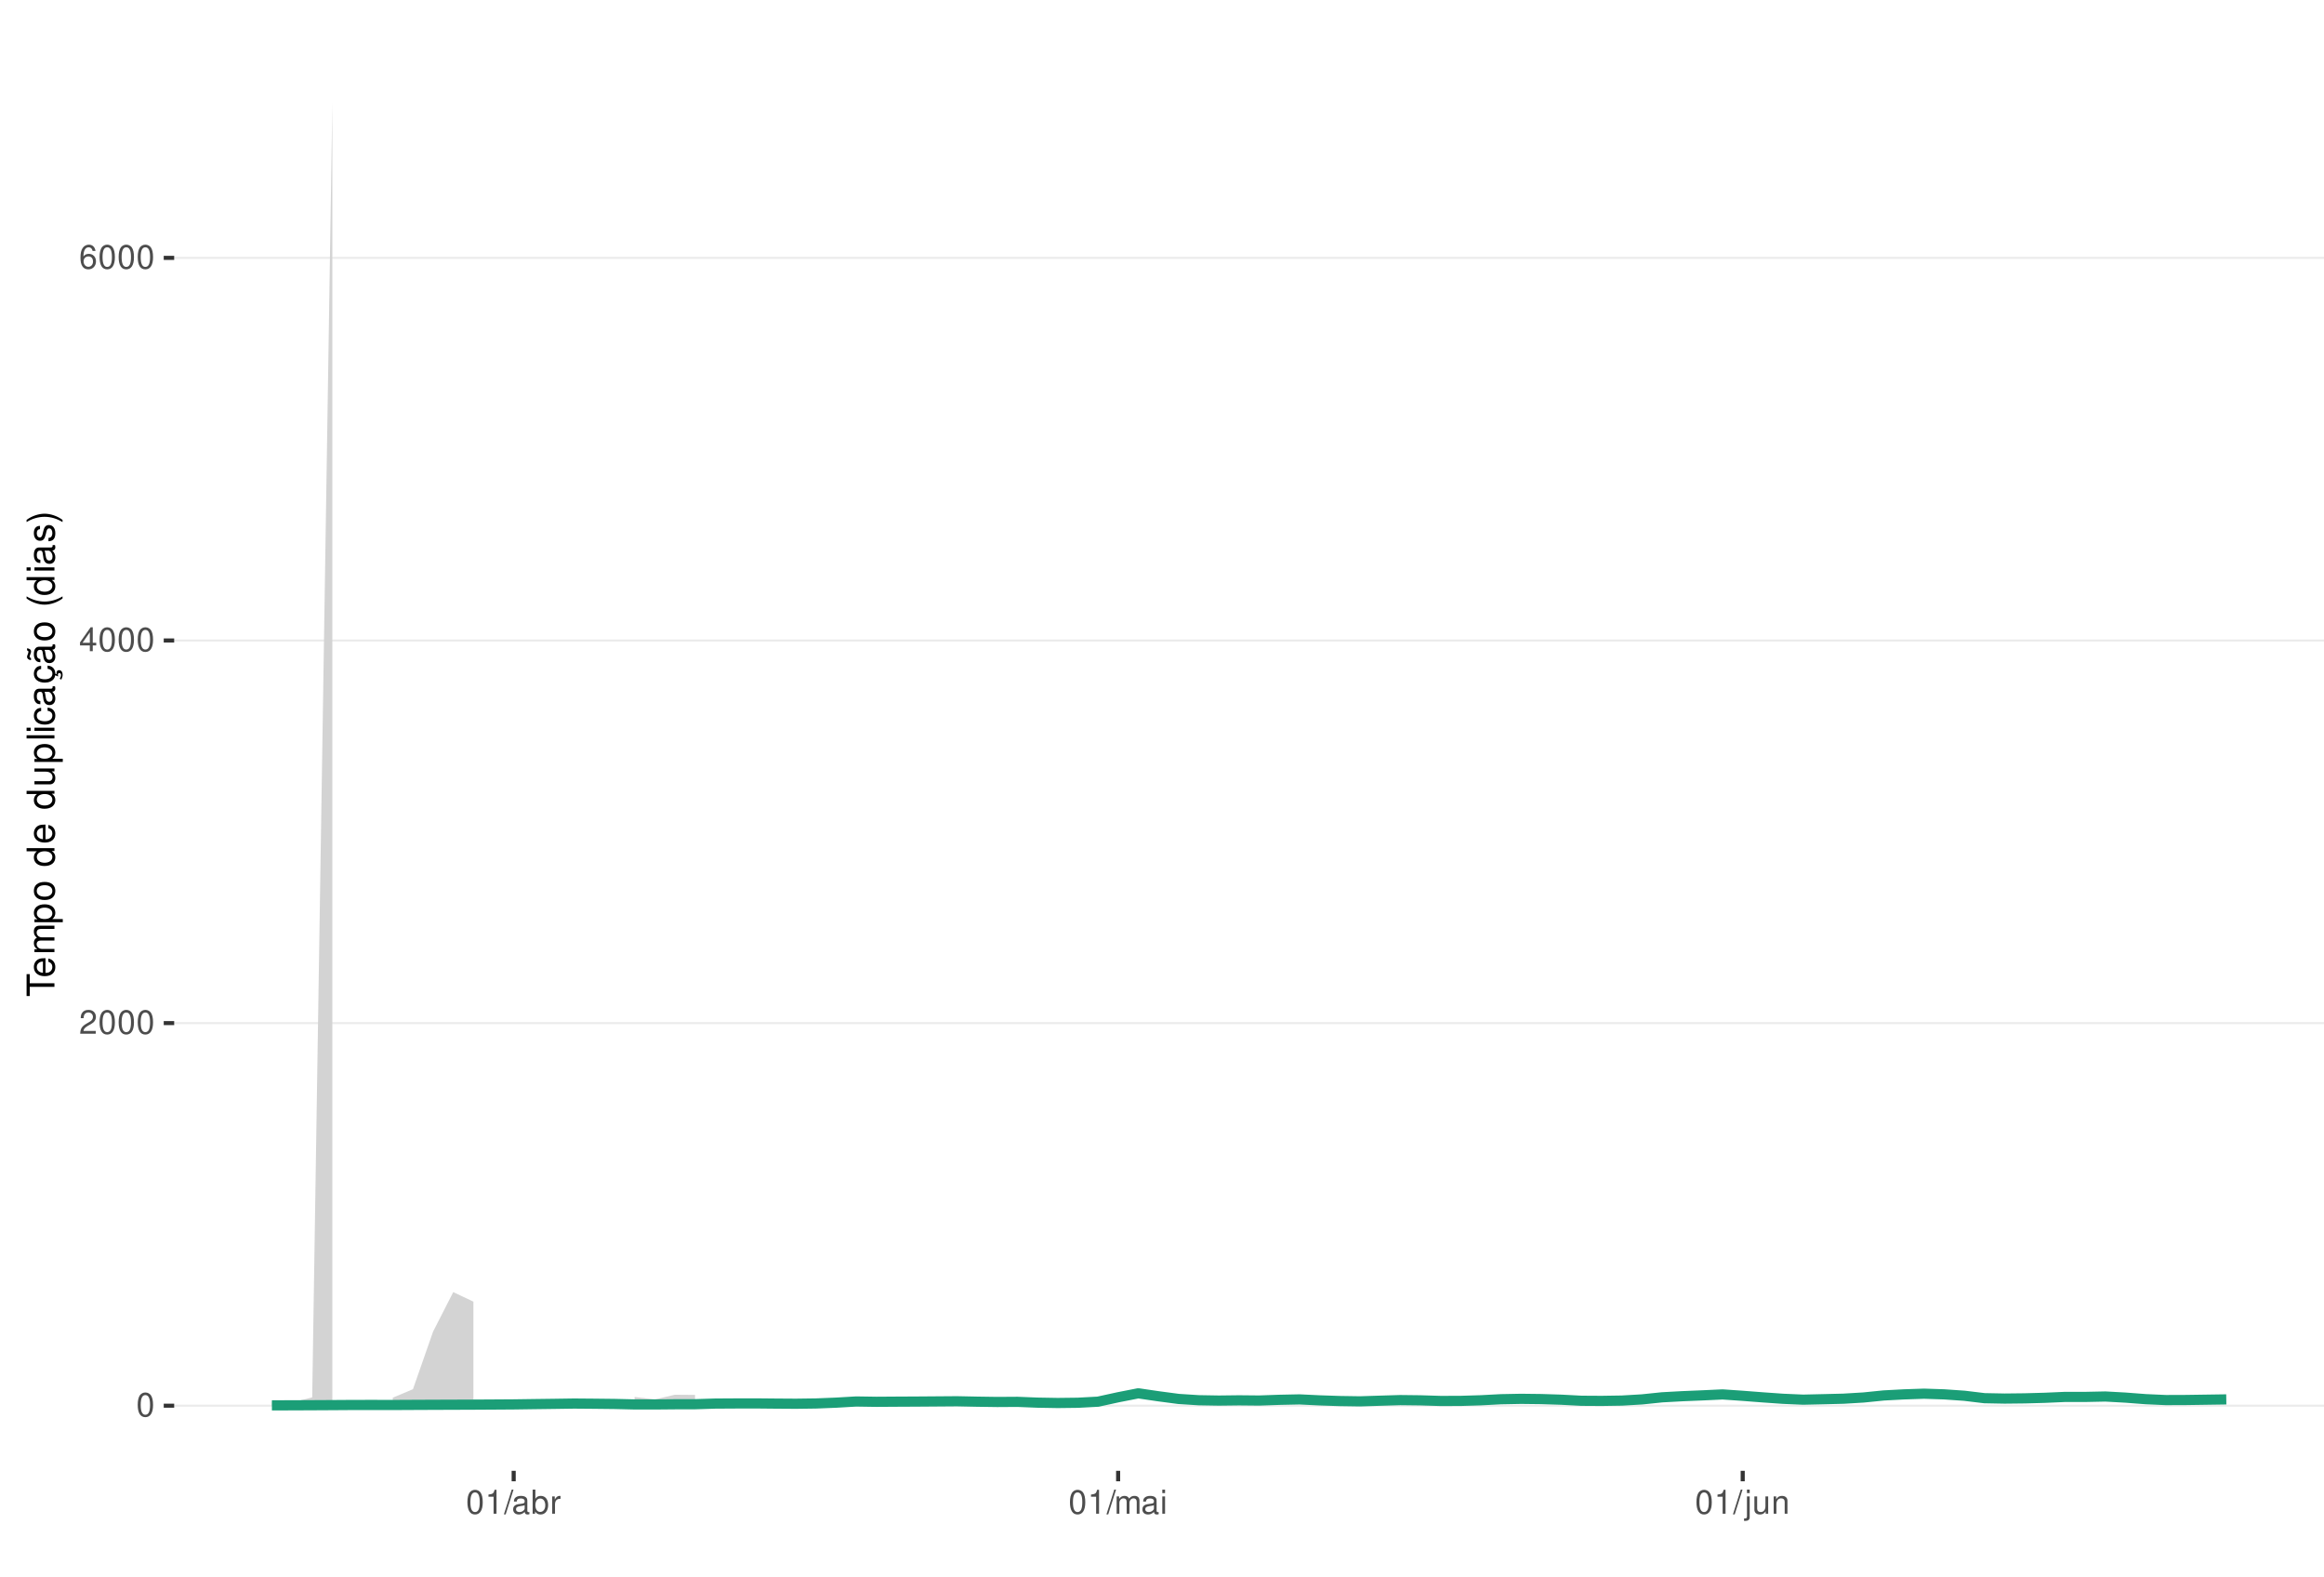
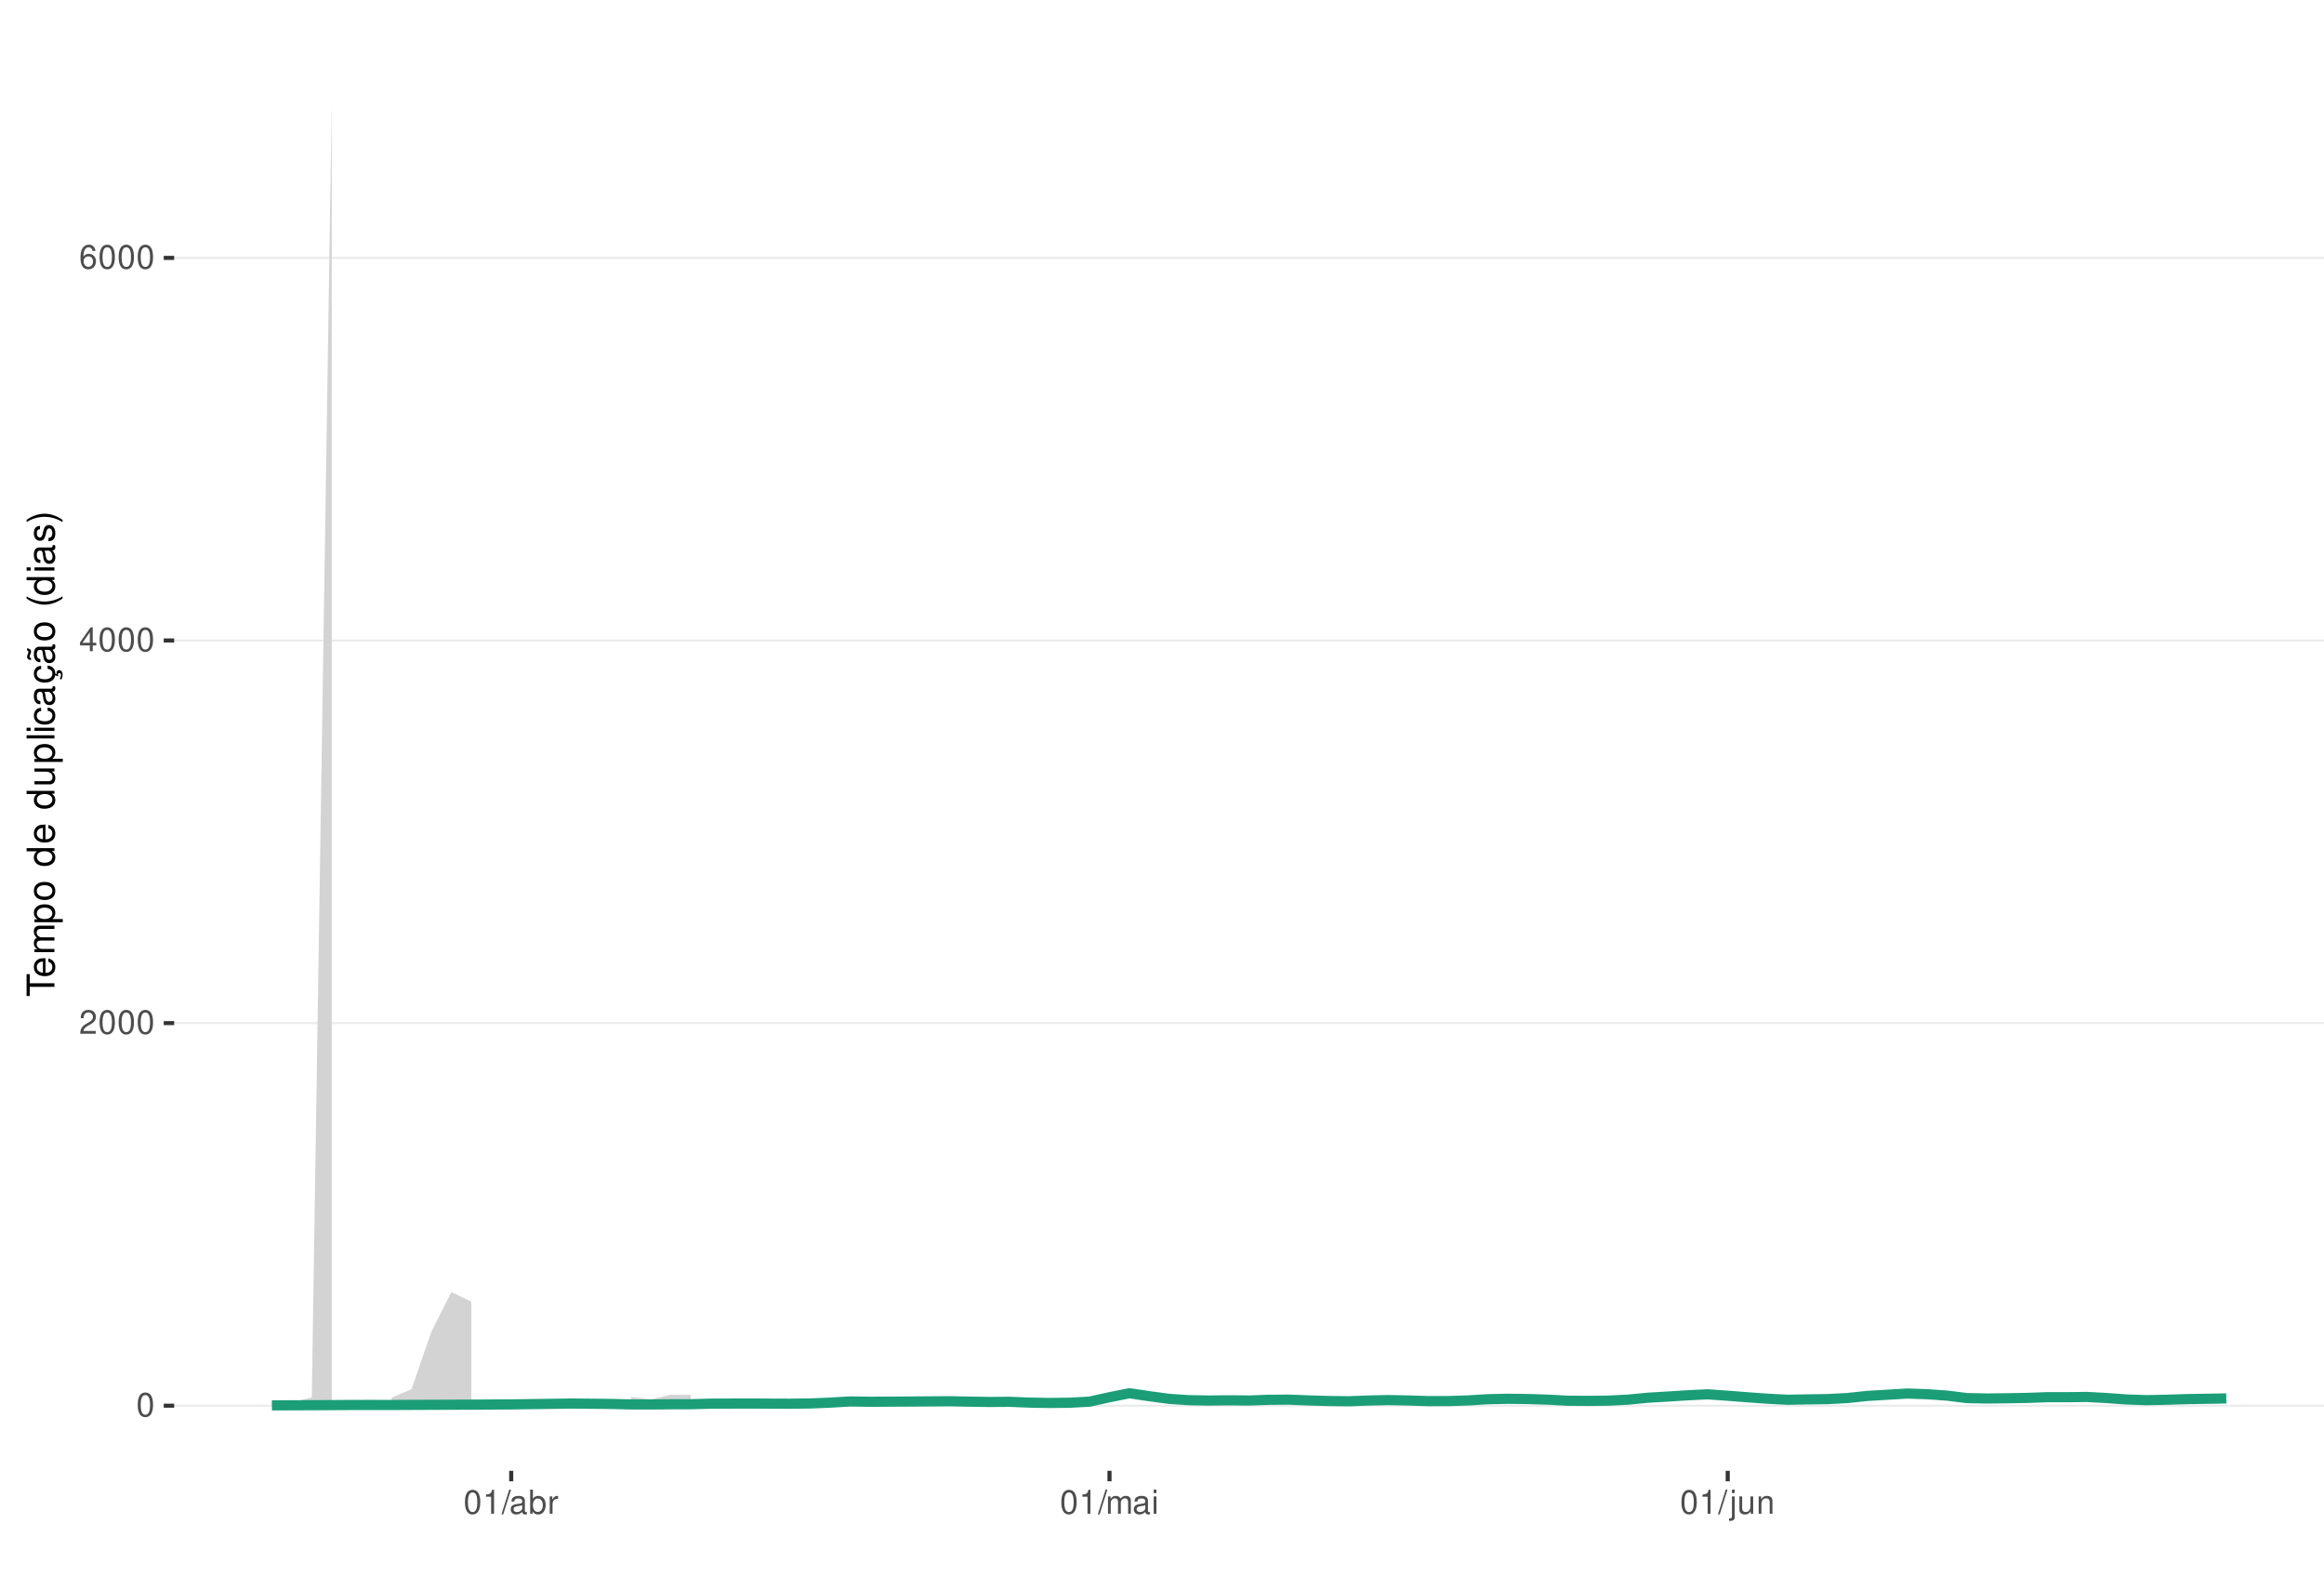
<svg xmlns="http://www.w3.org/2000/svg" xmlns:xlink="http://www.w3.org/1999/xlink" width="609pt" height="413pt" viewBox="0 0 609 413" version="1.1">
  <defs>
    <g>
      <symbol overflow="visible" id="glyph0-0">
        <path style="stroke:none;" d="" />
      </symbol>
      <symbol overflow="visible" id="glyph0-1">
        <path style="stroke:none;" d="M 2.375 -6.266 C 1.812 -6.266 1.297 -6 0.969 -5.578 C 0.578 -5.016 0.375 -4.188 0.375 -3.031 C 0.375 -0.922 1.062 0.203 2.375 0.203 C 3.672 0.203 4.391 -0.922 4.391 -2.984 C 4.391 -4.188 4.203 -5 3.797 -5.578 C 3.469 -6 2.953 -6.266 2.375 -6.266 Z M 2.375 -5.578 C 3.203 -5.578 3.609 -4.75 3.609 -3.047 C 3.609 -1.266 3.219 -0.438 2.359 -0.438 C 1.562 -0.438 1.156 -1.297 1.156 -3.016 C 1.156 -4.75 1.562 -5.578 2.375 -5.578 Z M 2.375 -5.578 " />
      </symbol>
      <symbol overflow="visible" id="glyph0-2">
        <path style="stroke:none;" d="M 4.375 -0.75 L 1.156 -0.75 C 1.234 -1.266 1.5 -1.594 2.266 -2.062 L 3.125 -2.547 C 3.984 -3.016 4.422 -3.656 4.422 -4.438 C 4.422 -4.953 4.219 -5.438 3.859 -5.781 C 3.484 -6.109 3.031 -6.266 2.453 -6.266 C 1.672 -6.266 1.094 -5.984 0.766 -5.438 C 0.547 -5.109 0.453 -4.719 0.438 -4.094 L 1.188 -4.094 C 1.219 -4.516 1.266 -4.766 1.375 -4.984 C 1.578 -5.359 1.969 -5.594 2.438 -5.594 C 3.125 -5.594 3.641 -5.094 3.641 -4.422 C 3.641 -3.906 3.359 -3.484 2.812 -3.172 L 2.016 -2.703 C 0.734 -1.969 0.359 -1.375 0.297 -0.016 L 4.375 -0.016 Z M 4.375 -0.75 " />
      </symbol>
      <symbol overflow="visible" id="glyph0-3">
        <path style="stroke:none;" d="M 2.828 -1.516 L 2.828 0 L 3.594 0 L 3.594 -1.516 L 4.5 -1.516 L 4.5 -2.203 L 3.594 -2.203 L 3.594 -6.266 L 3.031 -6.266 L 0.25 -2.312 L 0.25 -1.516 Z M 2.828 -2.203 L 0.906 -2.203 L 2.828 -4.953 Z M 2.828 -2.203 " />
      </symbol>
      <symbol overflow="visible" id="glyph0-4">
        <path style="stroke:none;" d="M 4.312 -4.625 C 4.156 -5.656 3.5 -6.266 2.578 -6.266 C 1.891 -6.266 1.297 -5.922 0.922 -5.359 C 0.531 -4.75 0.375 -3.984 0.375 -2.859 C 0.375 -1.797 0.516 -1.141 0.891 -0.578 C 1.219 -0.062 1.75 0.203 2.438 0.203 C 3.594 0.203 4.438 -0.672 4.438 -1.891 C 4.438 -3.047 3.656 -3.859 2.562 -3.859 C 1.953 -3.859 1.484 -3.641 1.156 -3.172 C 1.156 -4.719 1.641 -5.578 2.516 -5.578 C 3.062 -5.578 3.422 -5.234 3.547 -4.625 Z M 2.469 -3.188 C 3.203 -3.188 3.656 -2.672 3.656 -1.828 C 3.656 -1.047 3.141 -0.469 2.438 -0.469 C 1.734 -0.469 1.188 -1.078 1.188 -1.875 C 1.188 -2.656 1.719 -3.188 2.469 -3.188 Z M 2.469 -3.188 " />
      </symbol>
      <symbol overflow="visible" id="glyph0-5">
        <path style="stroke:none;" d="M 2.234 -4.453 L 2.234 0 L 3 0 L 3 -6.266 L 2.5 -6.266 C 2.234 -5.297 2.062 -5.172 0.891 -5.016 L 0.891 -4.453 Z M 2.234 -4.453 " />
      </symbol>
      <symbol overflow="visible" id="glyph0-6">
        <path style="stroke:none;" d="M 1.984 -6.312 L -0.062 0.172 L 0.406 0.172 L 2.453 -6.312 Z M 1.984 -6.312 " />
      </symbol>
      <symbol overflow="visible" id="glyph0-7">
        <path style="stroke:none;" d="M 4.625 -0.422 C 4.547 -0.406 4.516 -0.406 4.469 -0.406 C 4.219 -0.406 4.078 -0.531 4.078 -0.766 L 4.078 -3.422 C 4.078 -4.234 3.5 -4.672 2.375 -4.672 C 1.719 -4.672 1.188 -4.469 0.875 -4.141 C 0.672 -3.906 0.578 -3.641 0.562 -3.188 L 1.297 -3.188 C 1.344 -3.75 1.672 -4 2.359 -4 C 3.016 -4 3.375 -3.75 3.375 -3.328 L 3.375 -3.141 C 3.359 -2.828 3.203 -2.703 2.609 -2.625 C 1.594 -2.5 1.438 -2.469 1.156 -2.359 C 0.625 -2.125 0.359 -1.734 0.359 -1.141 C 0.359 -0.312 0.938 0.203 1.859 0.203 C 2.422 0.203 2.875 0 3.391 -0.469 C 3.438 0 3.672 0.203 4.141 0.203 C 4.297 0.203 4.391 0.188 4.625 0.125 Z M 3.375 -1.422 C 3.375 -1.188 3.297 -1.031 3.078 -0.844 C 2.781 -0.578 2.438 -0.438 2.016 -0.438 C 1.453 -0.438 1.109 -0.703 1.109 -1.156 C 1.109 -1.641 1.422 -1.875 2.203 -1.984 C 2.984 -2.094 3.125 -2.125 3.375 -2.234 Z M 3.375 -1.422 " />
      </symbol>
      <symbol overflow="visible" id="glyph0-8">
        <path style="stroke:none;" d="M 0.469 -6.312 L 0.469 0 L 1.109 0 L 1.109 -0.578 C 1.469 -0.047 1.922 0.203 2.547 0.203 C 3.75 0.203 4.531 -0.781 4.531 -2.281 C 4.531 -3.75 3.797 -4.672 2.594 -4.672 C 1.969 -4.672 1.531 -4.438 1.188 -3.922 L 1.188 -6.312 Z M 2.453 -3.984 C 3.25 -3.984 3.781 -3.297 3.781 -2.203 C 3.781 -1.172 3.234 -0.469 2.453 -0.469 C 1.672 -0.469 1.188 -1.172 1.188 -2.234 C 1.188 -3.297 1.672 -3.984 2.453 -3.984 Z M 2.453 -3.984 " />
      </symbol>
      <symbol overflow="visible" id="glyph0-9">
        <path style="stroke:none;" d="M 0.594 -4.531 L 0.594 0 L 1.328 0 L 1.328 -2.359 C 1.328 -3.438 1.781 -3.938 2.781 -3.906 L 2.781 -4.641 C 2.656 -4.656 2.594 -4.672 2.5 -4.672 C 2.031 -4.672 1.672 -4.391 1.266 -3.719 L 1.266 -4.531 Z M 0.594 -4.531 " />
      </symbol>
      <symbol overflow="visible" id="glyph0-10">
        <path style="stroke:none;" d="M 0.609 -4.531 L 0.609 0 L 1.328 0 L 1.328 -2.844 C 1.328 -3.5 1.812 -4.031 2.391 -4.031 C 2.938 -4.031 3.234 -3.703 3.234 -3.125 L 3.234 0 L 3.969 0 L 3.969 -2.844 C 3.969 -3.5 4.438 -4.031 5.031 -4.031 C 5.562 -4.031 5.875 -3.703 5.875 -3.125 L 5.875 0 L 6.594 0 L 6.594 -3.406 C 6.594 -4.219 6.125 -4.672 5.281 -4.672 C 4.672 -4.672 4.312 -4.484 3.891 -3.969 C 3.625 -4.453 3.25 -4.672 2.672 -4.672 C 2.062 -4.672 1.656 -4.438 1.266 -3.891 L 1.266 -4.531 Z M 0.609 -4.531 " />
      </symbol>
      <symbol overflow="visible" id="glyph0-11">
        <path style="stroke:none;" d="M 1.297 -4.531 L 0.578 -4.531 L 0.578 0 L 1.297 0 Z M 1.297 -6.312 L 0.578 -6.312 L 0.578 -5.406 L 1.297 -5.406 Z M 1.297 -6.312 " />
      </symbol>
      <symbol overflow="visible" id="glyph0-12">
        <path style="stroke:none;" d="M 0.609 -4.531 L 0.609 0.656 C 0.609 1.109 0.469 1.25 0.016 1.25 C -0.031 1.25 -0.062 1.25 -0.156 1.25 L -0.156 1.859 C -0.062 1.875 -0.031 1.891 0.094 1.891 C 0.906 1.891 1.328 1.562 1.328 0.938 L 1.328 -4.531 Z M 1.328 -6.312 L 0.609 -6.312 L 0.609 -5.406 L 1.328 -5.406 Z M 1.328 -6.312 " />
      </symbol>
      <symbol overflow="visible" id="glyph0-13">
        <path style="stroke:none;" d="M 4.172 0 L 4.172 -4.531 L 3.453 -4.531 L 3.453 -1.969 C 3.453 -1.031 2.969 -0.438 2.219 -0.438 C 1.641 -0.438 1.281 -0.781 1.281 -1.328 L 1.281 -4.531 L 0.562 -4.531 L 0.562 -1.031 C 0.562 -0.281 1.125 0.203 2.016 0.203 C 2.672 0.203 3.094 -0.031 3.516 -0.625 L 3.516 0 Z M 4.172 0 " />
      </symbol>
      <symbol overflow="visible" id="glyph0-14">
        <path style="stroke:none;" d="M 0.609 -4.531 L 0.609 0 L 1.328 0 L 1.328 -2.5 C 1.328 -3.422 1.812 -4.031 2.562 -4.031 C 3.141 -4.031 3.5 -3.688 3.5 -3.141 L 3.5 0 L 4.219 0 L 4.219 -3.422 C 4.219 -4.188 3.656 -4.672 2.781 -4.672 C 2.109 -4.672 1.672 -4.406 1.266 -3.781 L 1.266 -4.531 Z M 0.609 -4.531 " />
      </symbol>
      <symbol overflow="visible" id="glyph1-0">
        <path style="stroke:none;" d="" />
      </symbol>
      <symbol overflow="visible" id="glyph1-1">
        <path style="stroke:none;" d="M -6.469 -3.547 L -6.469 -5.938 L -7.297 -5.938 L -7.297 -0.203 L -6.469 -0.203 L -6.469 -2.609 L 0 -2.609 L 0 -3.547 Z M -6.469 -3.547 " />
      </symbol>
      <symbol overflow="visible" id="glyph1-2">
        <path style="stroke:none;" d="M -2.344 -5.125 C -3.141 -5.125 -3.625 -5.062 -4.016 -4.922 C -4.875 -4.578 -5.391 -3.781 -5.391 -2.797 C -5.391 -1.344 -4.281 -0.406 -2.547 -0.406 C -0.812 -0.406 0.234 -1.297 0.234 -2.781 C 0.234 -3.984 -0.453 -4.812 -1.594 -5.016 L -1.594 -4.188 C -0.906 -3.953 -0.547 -3.484 -0.547 -2.812 C -0.547 -2.281 -0.781 -1.828 -1.219 -1.547 C -1.516 -1.344 -1.812 -1.281 -2.344 -1.266 Z M -3.016 -1.297 C -3.984 -1.359 -4.625 -1.953 -4.625 -2.797 C -4.625 -3.641 -3.953 -4.234 -3.016 -4.234 Z M -3.016 -1.297 " />
      </symbol>
      <symbol overflow="visible" id="glyph1-3">
        <path style="stroke:none;" d="M -5.234 -0.703 L 0 -0.703 L 0 -1.547 L -3.297 -1.547 C -4.047 -1.547 -4.656 -2.094 -4.656 -2.766 C -4.656 -3.391 -4.281 -3.734 -3.609 -3.734 L 0 -3.734 L 0 -4.578 L -3.297 -4.578 C -4.047 -4.578 -4.656 -5.125 -4.656 -5.812 C -4.656 -6.422 -4.266 -6.781 -3.609 -6.781 L 0 -6.781 L 0 -7.625 L -3.938 -7.625 C -4.875 -7.625 -5.391 -7.078 -5.391 -6.094 C -5.391 -5.406 -5.188 -4.984 -4.594 -4.484 C -5.156 -4.188 -5.391 -3.766 -5.391 -3.078 C -5.391 -2.375 -5.125 -1.906 -4.5 -1.469 L -5.234 -1.469 Z M -5.234 -0.703 " />
      </symbol>
      <symbol overflow="visible" id="glyph1-4">
        <path style="stroke:none;" d="M 2.188 -0.547 L 2.188 -1.375 L -0.547 -1.375 C -0.016 -1.812 0.234 -2.312 0.234 -2.984 C 0.234 -4.344 -0.859 -5.234 -2.531 -5.234 C -4.297 -5.234 -5.391 -4.375 -5.391 -2.984 C -5.391 -2.266 -5.062 -1.703 -4.453 -1.312 L -5.234 -1.312 L -5.234 -0.547 Z M -4.609 -2.844 C -4.609 -3.766 -3.797 -4.359 -2.547 -4.359 C -1.359 -4.359 -0.547 -3.75 -0.547 -2.844 C -0.547 -1.953 -1.344 -1.375 -2.578 -1.375 C -3.812 -1.375 -4.609 -1.953 -4.609 -2.844 Z M -4.609 -2.844 " />
      </symbol>
      <symbol overflow="visible" id="glyph1-5">
        <path style="stroke:none;" d="M -5.391 -2.719 C -5.391 -1.234 -4.344 -0.359 -2.578 -0.359 C -0.812 -0.359 0.234 -1.234 0.234 -2.734 C 0.234 -4.203 -0.812 -5.094 -2.547 -5.094 C -4.359 -5.094 -5.391 -4.234 -5.391 -2.719 Z M -4.625 -2.734 C -4.625 -3.672 -3.844 -4.234 -2.547 -4.234 C -1.312 -4.234 -0.547 -3.656 -0.547 -2.734 C -0.547 -1.797 -1.312 -1.234 -2.578 -1.234 C -3.844 -1.234 -4.625 -1.797 -4.625 -2.734 Z M -4.625 -2.734 " />
      </symbol>
      <symbol overflow="visible" id="glyph1-6">
        <path style="stroke:none;" d="" />
      </symbol>
      <symbol overflow="visible" id="glyph1-7">
        <path style="stroke:none;" d="M -7.297 -4.953 L -7.297 -4.125 L -4.578 -4.125 C -5.109 -3.766 -5.391 -3.203 -5.391 -2.516 C -5.391 -1.156 -4.297 -0.266 -2.625 -0.266 C -0.859 -0.266 0.234 -1.125 0.234 -2.547 C 0.234 -3.266 -0.047 -3.766 -0.688 -4.203 L 0 -4.203 L 0 -4.953 Z M -4.609 -2.656 C -4.609 -3.547 -3.812 -4.125 -2.562 -4.125 C -1.344 -4.125 -0.547 -3.547 -0.547 -2.656 C -0.547 -1.734 -1.359 -1.125 -2.578 -1.125 C -3.797 -1.125 -4.609 -1.734 -4.609 -2.656 Z M -4.609 -2.656 " />
      </symbol>
      <symbol overflow="visible" id="glyph1-8">
        <path style="stroke:none;" d="M 0 -4.812 L -5.234 -4.812 L -5.234 -3.984 L -2.266 -3.984 C -1.203 -3.984 -0.5 -3.438 -0.5 -2.562 C -0.5 -1.906 -0.906 -1.484 -1.531 -1.484 L -5.234 -1.484 L -5.234 -0.656 L -1.203 -0.656 C -0.328 -0.656 0.234 -1.297 0.234 -2.312 C 0.234 -3.094 -0.047 -3.578 -0.734 -4.062 L 0 -4.062 Z M 0 -4.812 " />
      </symbol>
      <symbol overflow="visible" id="glyph1-9">
        <path style="stroke:none;" d="M -7.297 -1.516 L -7.297 -0.688 L 0 -0.688 L 0 -1.516 Z M -7.297 -1.516 " />
      </symbol>
      <symbol overflow="visible" id="glyph1-10">
        <path style="stroke:none;" d="M -5.234 -1.5 L -5.234 -0.672 L 0 -0.672 L 0 -1.5 Z M -7.297 -1.5 L -7.297 -0.656 L -6.234 -0.656 L -6.234 -1.5 Z M -7.297 -1.5 " />
      </symbol>
      <symbol overflow="visible" id="glyph1-11">
        <path style="stroke:none;" d="M -3.484 -4.703 C -3.984 -4.672 -4.312 -4.562 -4.609 -4.359 C -5.094 -4 -5.391 -3.375 -5.391 -2.641 C -5.391 -1.219 -4.266 -0.312 -2.531 -0.312 C -0.844 -0.312 0.234 -1.203 0.234 -2.625 C 0.234 -3.875 -0.516 -4.672 -1.797 -4.766 L -1.797 -3.938 C -0.953 -3.797 -0.547 -3.359 -0.547 -2.656 C -0.547 -1.734 -1.297 -1.188 -2.531 -1.188 C -3.844 -1.188 -4.625 -1.719 -4.625 -2.625 C -4.625 -3.328 -4.203 -3.766 -3.484 -3.875 Z M -3.484 -4.703 " />
      </symbol>
      <symbol overflow="visible" id="glyph1-12">
        <path style="stroke:none;" d="M -0.484 -5.344 C -0.469 -5.266 -0.469 -5.219 -0.469 -5.172 C -0.469 -4.875 -0.625 -4.719 -0.875 -4.719 L -3.953 -4.719 C -4.891 -4.719 -5.391 -4.047 -5.391 -2.75 C -5.391 -1.984 -5.172 -1.375 -4.781 -1.016 C -4.516 -0.766 -4.203 -0.672 -3.688 -0.656 L -3.688 -1.484 C -4.328 -1.562 -4.625 -1.938 -4.625 -2.719 C -4.625 -3.484 -4.344 -3.891 -3.844 -3.891 L -3.625 -3.891 C -3.266 -3.875 -3.125 -3.703 -3.047 -3.016 C -2.891 -1.844 -2.844 -1.656 -2.719 -1.344 C -2.453 -0.734 -2 -0.422 -1.312 -0.422 C -0.375 -0.422 0.234 -1.078 0.234 -2.141 C 0.234 -2.797 0 -3.328 -0.547 -3.922 C 0 -3.984 0.234 -4.234 0.234 -4.781 C 0.234 -4.953 0.203 -5.062 0.141 -5.344 Z M -1.656 -3.891 C -1.375 -3.891 -1.203 -3.812 -0.969 -3.562 C -0.656 -3.219 -0.5 -2.812 -0.5 -2.312 C -0.5 -1.672 -0.812 -1.297 -1.344 -1.297 C -1.891 -1.297 -2.172 -1.656 -2.297 -2.547 C -2.422 -3.438 -2.453 -3.609 -2.594 -3.891 Z M -1.656 -3.891 " />
      </symbol>
      <symbol overflow="visible" id="glyph1-13">
        <path style="stroke:none;" d="M 0.234 -2.641 C 0.234 -3.875 -0.547 -4.703 -1.797 -4.766 L -1.797 -3.938 C -0.953 -3.797 -0.531 -3.359 -0.531 -2.656 C -0.531 -1.734 -1.281 -1.188 -2.516 -1.188 C -3.844 -1.188 -4.625 -1.719 -4.625 -2.625 C -4.625 -3.328 -4.203 -3.766 -3.484 -3.875 L -3.484 -4.703 C -3.984 -4.672 -4.312 -4.562 -4.609 -4.359 C -5.094 -4 -5.391 -3.375 -5.391 -2.641 C -5.391 -1.219 -4.266 -0.312 -2.531 -0.312 C -1.469 -0.312 -0.625 -0.672 -0.156 -1.312 C 0.047 -1.594 0.125 -1.812 0.203 -2.25 L 0.922 -1.938 L 0.984 -2.062 C 0.938 -2.188 0.906 -2.25 0.906 -2.375 C 0.906 -2.656 1.047 -2.828 1.281 -2.828 C 1.547 -2.828 1.734 -2.594 1.734 -2.297 C 1.734 -2.031 1.672 -1.844 1.438 -1.406 L 1.406 -1.312 L 1.812 -1.094 C 2.078 -1.75 2.141 -1.953 2.141 -2.344 C 2.141 -3.109 1.781 -3.578 1.203 -3.578 C 0.781 -3.578 0.547 -3.297 0.547 -2.797 C 0.547 -2.703 0.547 -2.641 0.562 -2.516 Z M 0.234 -2.641 " />
      </symbol>
      <symbol overflow="visible" id="glyph1-14">
        <path style="stroke:none;" d="M -0.484 -5.344 C -0.469 -5.266 -0.469 -5.219 -0.469 -5.172 C -0.469 -4.875 -0.625 -4.719 -0.875 -4.719 L -3.953 -4.719 C -4.891 -4.719 -5.391 -4.047 -5.391 -2.75 C -5.391 -1.984 -5.172 -1.375 -4.781 -1.016 C -4.516 -0.766 -4.203 -0.672 -3.688 -0.656 L -3.688 -1.484 C -4.328 -1.562 -4.625 -1.938 -4.625 -2.719 C -4.625 -3.484 -4.344 -3.891 -3.844 -3.891 L -3.625 -3.891 C -3.266 -3.875 -3.125 -3.703 -3.047 -3.016 C -2.891 -1.844 -2.844 -1.656 -2.719 -1.344 C -2.453 -0.734 -2 -0.422 -1.312 -0.422 C -0.375 -0.422 0.234 -1.078 0.234 -2.141 C 0.234 -2.797 0 -3.328 -0.547 -3.922 C 0 -3.984 0.234 -4.234 0.234 -4.781 C 0.234 -4.953 0.203 -5.062 0.141 -5.344 Z M -1.656 -3.891 C -1.375 -3.891 -1.203 -3.812 -0.969 -3.562 C -0.656 -3.219 -0.5 -2.812 -0.5 -2.312 C -0.5 -1.672 -0.812 -1.297 -1.344 -1.297 C -1.891 -1.297 -2.172 -1.656 -2.297 -2.547 C -2.422 -3.438 -2.453 -3.609 -2.594 -3.891 Z M -7.172 -3.75 C -6.922 -3.672 -6.812 -3.547 -6.812 -3.375 C -6.812 -3.25 -6.875 -2.984 -6.984 -2.734 C -7.156 -2.312 -7.172 -2.25 -7.172 -2.047 C -7.172 -1.594 -6.797 -1.297 -6.141 -1.188 L -6.141 -1.766 C -6.375 -1.812 -6.5 -1.938 -6.5 -2.094 C -6.5 -2.203 -6.469 -2.344 -6.375 -2.578 C -6.156 -3.156 -6.125 -3.234 -6.125 -3.438 C -6.125 -3.922 -6.484 -4.219 -7.172 -4.312 Z M -7.172 -3.75 " />
      </symbol>
      <symbol overflow="visible" id="glyph1-15">
        <path style="stroke:none;" d="M -7.297 -2.359 C -5.984 -1.359 -4.156 -0.734 -2.594 -0.734 C -1.016 -0.734 0.812 -1.359 2.125 -2.359 L 2.125 -2.906 C 0.688 -2.031 -0.984 -1.547 -2.594 -1.547 C -4.188 -1.547 -5.875 -2.031 -7.297 -2.906 Z M -7.297 -2.359 " />
      </symbol>
      <symbol overflow="visible" id="glyph1-16">
        <path style="stroke:none;" d="M -3.781 -4.375 C -4.812 -4.375 -5.391 -3.688 -5.391 -2.484 C -5.391 -1.266 -4.766 -0.469 -3.797 -0.469 C -2.969 -0.469 -2.578 -0.891 -2.281 -2.125 L -2.094 -2.906 C -1.953 -3.484 -1.734 -3.719 -1.375 -3.719 C -0.875 -3.719 -0.547 -3.234 -0.547 -2.5 C -0.547 -2.047 -0.672 -1.672 -0.891 -1.453 C -1.047 -1.328 -1.188 -1.266 -1.562 -1.219 L -1.562 -0.344 C -0.344 -0.375 0.234 -1.062 0.234 -2.438 C 0.234 -3.75 -0.422 -4.594 -1.438 -4.594 C -2.203 -4.594 -2.641 -4.156 -2.891 -3.109 L -3.078 -2.312 C -3.234 -1.625 -3.453 -1.344 -3.828 -1.344 C -4.312 -1.344 -4.625 -1.766 -4.625 -2.453 C -4.625 -3.125 -4.328 -3.484 -3.781 -3.5 Z M -3.781 -4.375 " />
      </symbol>
      <symbol overflow="visible" id="glyph1-17">
        <path style="stroke:none;" d="M 2.125 -0.938 C 0.812 -1.938 -1.016 -2.562 -2.578 -2.562 C -4.156 -2.562 -5.984 -1.938 -7.297 -0.938 L -7.297 -0.375 C -5.859 -1.266 -4.188 -1.75 -2.578 -1.75 C -0.984 -1.75 0.703 -1.266 2.125 -0.375 Z M 2.125 -0.938 " />
      </symbol>
    </g>
    <clipPath id="clip1">
      <path d="M 45.645 9.961 L 609 9.961 L 609 385.328 L 45.645 385.328 Z M 45.645 9.961 " />
    </clipPath>
    <clipPath id="clip2">
      <path d="M 45.645 368 L 609 368 L 609 369 L 45.645 369 Z M 45.645 368 " />
    </clipPath>
    <clipPath id="clip3">
      <path d="M 45.645 267 L 609 267 L 609 269 L 45.645 269 Z M 45.645 267 " />
    </clipPath>
    <clipPath id="clip4">
      <path d="M 45.645 167 L 609 167 L 609 169 L 45.645 169 Z M 45.645 167 " />
    </clipPath>
    <clipPath id="clip5">
      <path d="M 45.645 67 L 609 67 L 609 68 L 45.645 68 Z M 45.645 67 " />
    </clipPath>
  </defs>
  <g id="surface344">
    <rect x="0" y="0" width="609" height="413" style="fill:rgb(100%,100%,100%);fill-opacity:1;stroke:none;" />
    <rect x="0" y="0" width="609" height="413" style="fill:rgb(100%,100%,100%);fill-opacity:1;stroke:none;" />
    <path style="fill:none;stroke-width:1.067;stroke-linecap:round;stroke-linejoin:round;stroke:rgb(100%,100%,100%);stroke-opacity:1;stroke-miterlimit:10;" d="M 0 413 L 609 413 L 609 0 L 0 0 Z M 0 413 " />
    <g clip-path="url(#clip1)" clip-rule="nonzero">
      <path style=" stroke:none;fill-rule:nonzero;fill:rgb(100%,100%,100%);fill-opacity:1;" d="M 45.645 385.328 L 609 385.328 L 609 9.961 L 45.645 9.961 Z M 45.645 385.328 " />
    </g>
    <g clip-path="url(#clip2)" clip-rule="nonzero">
      <path style="fill:none;stroke-width:0.533;stroke-linecap:butt;stroke-linejoin:round;stroke:rgb(92.157%,92.157%,92.157%);stroke-opacity:1;stroke-miterlimit:10;" d="M 45.645 368.266 L 609 368.266 " />
    </g>
    <g clip-path="url(#clip3)" clip-rule="nonzero">
      <path style="fill:none;stroke-width:0.533;stroke-linecap:butt;stroke-linejoin:round;stroke:rgb(92.157%,92.157%,92.157%);stroke-opacity:1;stroke-miterlimit:10;" d="M 45.645 268.031 L 609 268.031 " />
    </g>
    <g clip-path="url(#clip4)" clip-rule="nonzero">
      <path style="fill:none;stroke-width:0.533;stroke-linecap:butt;stroke-linejoin:round;stroke:rgb(92.157%,92.157%,92.157%);stroke-opacity:1;stroke-miterlimit:10;" d="M 45.645 167.797 L 609 167.797 " />
    </g>
    <g clip-path="url(#clip5)" clip-rule="nonzero">
      <path style="fill:none;stroke-width:0.533;stroke-linecap:butt;stroke-linejoin:round;stroke:rgb(92.157%,92.157%,92.157%);stroke-opacity:1;stroke-miterlimit:10;" d="M 45.645 67.559 L 609 67.559 " />
    </g>
-     <path style=" stroke:none;fill-rule:nonzero;fill:rgb(82.745%,82.745%,82.745%);fill-opacity:1;" d="M 71.254 367.281 L 76.531 367.434 L 81.812 366.082 L 87.09 27.023 L 87.09 368.191 L 81.812 368.203 L 76.531 368.215 L 71.254 368.223 Z M 71.254 367.281 " />
-     <path style=" stroke:none;fill-rule:nonzero;fill:rgb(82.745%,82.745%,82.745%);fill-opacity:1;" d="M 102.93 366.164 L 108.211 363.949 L 113.492 348.848 L 118.77 338.512 L 124.051 341.008 L 124.051 368.129 L 118.77 368.141 L 113.492 368.148 L 102.93 368.172 Z M 102.93 366.164 " />
-     <path style=" stroke:none;fill-rule:nonzero;fill:rgb(82.745%,82.745%,82.745%);fill-opacity:1;" d="M 166.289 365.98 L 171.57 366.625 L 176.848 365.395 L 182.129 365.441 L 182.129 368.059 L 176.848 368.066 L 171.57 368.086 L 166.289 368.086 Z M 166.289 365.98 " />
-     <path style="fill:none;stroke-width:2.667;stroke-linecap:butt;stroke-linejoin:round;stroke:rgb(10.588%,61.961%,46.667%);stroke-opacity:1;stroke-miterlimit:10;" d="M 71.254 368.18 L 76.531 368.164 L 81.812 368.141 L 87.09 368.113 L 92.371 368.078 L 97.652 368.07 L 102.93 368.082 L 108.211 368.055 L 113.492 368.031 L 118.77 368.012 L 124.051 367.992 L 129.328 367.961 L 134.609 367.926 L 139.891 367.852 L 145.168 367.785 L 150.449 367.707 L 155.73 367.75 L 161.008 367.809 L 166.289 367.934 L 171.57 367.938 L 176.848 367.891 L 182.129 367.879 L 187.406 367.711 L 192.688 367.68 L 197.969 367.668 L 203.246 367.719 L 208.527 367.754 L 213.809 367.684 L 219.086 367.473 L 224.367 367.164 L 229.645 367.246 L 234.926 367.211 L 240.207 367.184 L 245.484 367.145 L 250.766 367.105 L 256.047 367.215 L 261.324 367.293 L 266.605 367.258 L 271.883 367.469 L 277.164 367.559 L 282.445 367.496 L 287.723 367.215 L 293.004 366.059 L 298.285 365.023 L 303.562 365.797 L 308.844 366.496 L 314.121 366.836 L 319.402 366.926 L 324.684 366.863 L 329.961 366.914 L 335.242 366.727 L 340.523 366.617 L 345.801 366.871 L 351.082 367.047 L 356.363 367.129 L 361.641 366.961 L 366.922 366.801 L 372.199 366.863 L 377.48 367.023 L 382.762 367.008 L 388.039 366.848 L 393.32 366.57 L 398.602 366.469 L 403.879 366.531 L 409.16 366.699 L 414.438 366.977 L 419.719 367.008 L 425 366.926 L 430.277 366.617 L 435.559 366.07 L 440.84 365.781 L 446.117 365.562 L 451.398 365.312 L 456.676 365.68 L 461.957 366.086 L 467.238 366.457 L 472.516 366.688 L 477.797 366.566 L 483.078 366.434 L 488.355 366.117 L 493.637 365.582 L 498.918 365.301 L 504.195 365.121 L 509.477 365.297 L 514.754 365.664 L 520.035 366.301 L 525.316 366.402 L 530.594 366.344 L 535.875 366.199 L 541.156 365.965 L 546.434 365.969 L 551.715 365.859 L 556.992 366.152 L 562.273 366.555 L 567.555 366.793 L 572.832 366.773 L 583.395 366.617 " />
+     <path style=" stroke:none;fill-rule:nonzero;fill:rgb(82.745%,82.745%,82.745%);fill-opacity:1;" d="M 71.254 367.281 L 76.477 367.434 L 81.703 366.082 L 86.93 27.023 L 86.93 368.191 L 76.477 368.215 L 71.254 368.223 Z M 71.254 367.281 " />
+     <path style=" stroke:none;fill-rule:nonzero;fill:rgb(82.745%,82.745%,82.745%);fill-opacity:1;" d="M 102.609 366.164 L 107.832 363.949 L 113.059 348.848 L 118.285 338.512 L 123.512 341.008 L 123.512 368.129 L 118.285 368.141 L 113.059 368.148 L 107.832 368.16 L 102.609 368.172 Z M 102.609 366.164 " />
+     <path style=" stroke:none;fill-rule:nonzero;fill:rgb(82.745%,82.745%,82.745%);fill-opacity:1;" d="M 165.32 365.98 L 170.543 366.625 L 175.77 365.395 L 180.996 365.441 L 180.996 368.059 L 175.77 368.066 L 170.543 368.086 L 165.32 368.086 Z M 165.32 365.98 " />
+     <path style="fill:none;stroke-width:2.667;stroke-linecap:butt;stroke-linejoin:round;stroke:rgb(10.588%,61.961%,46.667%);stroke-opacity:1;stroke-miterlimit:10;" d="M 71.254 368.18 L 76.477 368.164 L 81.703 368.141 L 86.93 368.113 L 92.156 368.078 L 97.383 368.07 L 102.609 368.082 L 107.832 368.055 L 113.059 368.031 L 123.512 367.992 L 128.738 367.961 L 133.965 367.926 L 139.188 367.852 L 144.414 367.785 L 149.641 367.707 L 154.867 367.75 L 160.094 367.809 L 165.32 367.934 L 170.543 367.938 L 175.77 367.891 L 180.996 367.879 L 186.223 367.734 L 191.449 367.715 L 196.676 367.699 L 201.898 367.734 L 207.125 367.75 L 212.352 367.68 L 217.578 367.465 L 222.805 367.152 L 228.031 367.238 L 233.254 367.203 L 238.48 367.172 L 243.707 367.137 L 248.934 367.098 L 254.16 367.207 L 259.387 367.289 L 264.613 367.25 L 269.836 367.461 L 275.062 367.555 L 280.289 367.492 L 285.516 367.207 L 290.742 366.047 L 295.969 365.004 L 301.191 365.781 L 306.418 366.484 L 311.645 366.828 L 316.871 366.918 L 322.098 366.855 L 327.324 366.906 L 332.547 366.719 L 337.773 366.68 L 343 366.891 L 348.227 367.039 L 353.453 367.105 L 358.68 366.906 L 363.902 366.793 L 369.129 366.902 L 374.355 367.066 L 379.582 367.055 L 384.809 366.883 L 390.035 366.559 L 395.258 366.453 L 400.484 366.52 L 405.711 366.688 L 410.938 366.969 L 416.164 367 L 421.391 366.949 L 426.613 366.68 L 431.84 366.18 L 437.066 365.867 L 442.293 365.535 L 447.52 365.285 L 452.746 365.656 L 457.973 366.066 L 463.195 366.441 L 468.422 366.715 L 473.648 366.617 L 478.875 366.539 L 484.102 366.262 L 489.328 365.707 L 494.551 365.395 L 499.777 365.082 L 505.004 365.258 L 510.23 365.629 L 515.457 366.277 L 520.684 366.379 L 525.906 366.32 L 531.133 366.23 L 536.359 366.039 L 541.586 366.039 L 546.812 365.973 L 552.039 366.258 L 557.262 366.637 L 562.488 366.812 L 567.715 366.711 L 572.941 366.547 L 578.168 366.457 L 583.395 366.363 " />
    <g style="fill:rgb(30.196%,30.196%,30.196%);fill-opacity:1;">
      <use xlink:href="#glyph0-1" x="35.715" y="371.071" />
    </g>
    <g style="fill:rgb(30.196%,30.196%,30.196%);fill-opacity:1;">
      <use xlink:href="#glyph0-2" x="20.715" y="270.837" />
      <use xlink:href="#glyph0-1" x="25.715" y="270.837" />
      <use xlink:href="#glyph0-1" x="30.715" y="270.837" />
      <use xlink:href="#glyph0-1" x="35.715" y="270.837" />
    </g>
    <g style="fill:rgb(30.196%,30.196%,30.196%);fill-opacity:1;">
      <use xlink:href="#glyph0-3" x="20.715" y="170.603" />
      <use xlink:href="#glyph0-1" x="25.715" y="170.603" />
      <use xlink:href="#glyph0-1" x="30.715" y="170.603" />
      <use xlink:href="#glyph0-1" x="35.715" y="170.603" />
    </g>
    <g style="fill:rgb(30.196%,30.196%,30.196%);fill-opacity:1;">
      <use xlink:href="#glyph0-4" x="20.715" y="70.364" />
      <use xlink:href="#glyph0-1" x="25.715" y="70.364" />
      <use xlink:href="#glyph0-1" x="30.715" y="70.364" />
      <use xlink:href="#glyph0-1" x="35.715" y="70.364" />
    </g>
    <path style="fill:none;stroke-width:1.067;stroke-linecap:butt;stroke-linejoin:round;stroke:rgb(20%,20%,20%);stroke-opacity:1;stroke-miterlimit:10;" d="M 42.906 368.266 L 45.645 368.266 " />
    <path style="fill:none;stroke-width:1.067;stroke-linecap:butt;stroke-linejoin:round;stroke:rgb(20%,20%,20%);stroke-opacity:1;stroke-miterlimit:10;" d="M 42.906 268.031 L 45.645 268.031 " />
    <path style="fill:none;stroke-width:1.067;stroke-linecap:butt;stroke-linejoin:round;stroke:rgb(20%,20%,20%);stroke-opacity:1;stroke-miterlimit:10;" d="M 42.906 167.797 L 45.645 167.797 " />
    <path style="fill:none;stroke-width:1.067;stroke-linecap:butt;stroke-linejoin:round;stroke:rgb(20%,20%,20%);stroke-opacity:1;stroke-miterlimit:10;" d="M 42.906 67.559 L 45.645 67.559 " />
-     <path style="fill:none;stroke-width:1.067;stroke-linecap:butt;stroke-linejoin:round;stroke:rgb(20%,20%,20%);stroke-opacity:1;stroke-miterlimit:10;" d="M 134.609 388.07 L 134.609 385.328 " />
-     <path style="fill:none;stroke-width:1.067;stroke-linecap:butt;stroke-linejoin:round;stroke:rgb(20%,20%,20%);stroke-opacity:1;stroke-miterlimit:10;" d="M 293.004 388.07 L 293.004 385.328 " />
-     <path style="fill:none;stroke-width:1.067;stroke-linecap:butt;stroke-linejoin:round;stroke:rgb(20%,20%,20%);stroke-opacity:1;stroke-miterlimit:10;" d="M 456.676 388.07 L 456.676 385.328 " />
-     <g style="fill:rgb(30.196%,30.196%,30.196%);fill-opacity:1;">
-       <use xlink:href="#glyph0-1" x="122.109" y="396.567" />
-       <use xlink:href="#glyph0-5" x="127.109" y="396.567" />
-       <use xlink:href="#glyph0-6" x="132.109" y="396.567" />
-       <use xlink:href="#glyph0-7" x="134.109" y="396.567" />
-       <use xlink:href="#glyph0-8" x="139.109" y="396.567" />
-       <use xlink:href="#glyph0-9" x="144.109" y="396.567" />
-     </g>
-     <g style="fill:rgb(30.196%,30.196%,30.196%);fill-opacity:1;">
-       <use xlink:href="#glyph0-1" x="280.004" y="396.567" />
-       <use xlink:href="#glyph0-5" x="285.004" y="396.567" />
-       <use xlink:href="#glyph0-6" x="290.004" y="396.567" />
-       <use xlink:href="#glyph0-10" x="292.004" y="396.567" />
-       <use xlink:href="#glyph0-7" x="299.004" y="396.567" />
-       <use xlink:href="#glyph0-11" x="304.004" y="396.567" />
-     </g>
-     <g style="fill:rgb(30.196%,30.196%,30.196%);fill-opacity:1;">
-       <use xlink:href="#glyph0-1" x="444.176" y="396.567" />
-       <use xlink:href="#glyph0-5" x="449.176" y="396.567" />
-       <use xlink:href="#glyph0-6" x="454.176" y="396.567" />
-       <use xlink:href="#glyph0-12" x="457.176" y="396.567" />
-       <use xlink:href="#glyph0-13" x="459.176" y="396.567" />
-       <use xlink:href="#glyph0-14" x="464.176" y="396.567" />
+     <path style="fill:none;stroke-width:1.067;stroke-linecap:butt;stroke-linejoin:round;stroke:rgb(20%,20%,20%);stroke-opacity:1;stroke-miterlimit:10;" d="M 133.965 388.07 L 133.965 385.328 " />
+     <path style="fill:none;stroke-width:1.067;stroke-linecap:butt;stroke-linejoin:round;stroke:rgb(20%,20%,20%);stroke-opacity:1;stroke-miterlimit:10;" d="M 290.742 388.07 L 290.742 385.328 " />
+     <path style="fill:none;stroke-width:1.067;stroke-linecap:butt;stroke-linejoin:round;stroke:rgb(20%,20%,20%);stroke-opacity:1;stroke-miterlimit:10;" d="M 452.746 388.07 L 452.746 385.328 " />
+     <g style="fill:rgb(30.196%,30.196%,30.196%);fill-opacity:1;">
+       <use xlink:href="#glyph0-1" x="121.465" y="396.567" />
+       <use xlink:href="#glyph0-5" x="126.465" y="396.567" />
+       <use xlink:href="#glyph0-6" x="131.465" y="396.567" />
+       <use xlink:href="#glyph0-7" x="133.465" y="396.567" />
+       <use xlink:href="#glyph0-8" x="138.465" y="396.567" />
+       <use xlink:href="#glyph0-9" x="143.465" y="396.567" />
+     </g>
+     <g style="fill:rgb(30.196%,30.196%,30.196%);fill-opacity:1;">
+       <use xlink:href="#glyph0-1" x="277.742" y="396.567" />
+       <use xlink:href="#glyph0-5" x="282.742" y="396.567" />
+       <use xlink:href="#glyph0-6" x="287.742" y="396.567" />
+       <use xlink:href="#glyph0-10" x="289.742" y="396.567" />
+       <use xlink:href="#glyph0-7" x="296.742" y="396.567" />
+       <use xlink:href="#glyph0-11" x="301.742" y="396.567" />
+     </g>
+     <g style="fill:rgb(30.196%,30.196%,30.196%);fill-opacity:1;">
+       <use xlink:href="#glyph0-1" x="440.246" y="396.567" />
+       <use xlink:href="#glyph0-5" x="445.246" y="396.567" />
+       <use xlink:href="#glyph0-6" x="450.246" y="396.567" />
+       <use xlink:href="#glyph0-12" x="453.246" y="396.567" />
+       <use xlink:href="#glyph0-13" x="455.246" y="396.567" />
+       <use xlink:href="#glyph0-14" x="460.246" y="396.567" />
    </g>
    <g style="fill:rgb(0%,0%,0%);fill-opacity:1;">
      <use xlink:href="#glyph1-1" x="14.263" y="261.145" />
      <use xlink:href="#glyph1-2" x="14.263" y="256.145" />
      <use xlink:href="#glyph1-3" x="14.263" y="250.145" />
      <use xlink:href="#glyph1-4" x="14.263" y="242.145" />
      <use xlink:href="#glyph1-5" x="14.263" y="236.145" />
      <use xlink:href="#glyph1-6" x="14.263" y="230.145" />
      <use xlink:href="#glyph1-7" x="14.263" y="227.145" />
      <use xlink:href="#glyph1-2" x="14.263" y="221.145" />
      <use xlink:href="#glyph1-6" x="14.263" y="215.145" />
      <use xlink:href="#glyph1-7" x="14.263" y="212.145" />
      <use xlink:href="#glyph1-8" x="14.263" y="206.145" />
      <use xlink:href="#glyph1-4" x="14.263" y="200.145" />
      <use xlink:href="#glyph1-9" x="14.263" y="194.145" />
      <use xlink:href="#glyph1-10" x="14.263" y="192.145" />
      <use xlink:href="#glyph1-11" x="14.263" y="190.145" />
      <use xlink:href="#glyph1-12" x="14.263" y="185.145" />
      <use xlink:href="#glyph1-13" x="14.263" y="179.145" />
      <use xlink:href="#glyph1-14" x="14.263" y="174.145" />
      <use xlink:href="#glyph1-5" x="14.263" y="168.145" />
      <use xlink:href="#glyph1-6" x="14.263" y="162.145" />
      <use xlink:href="#glyph1-15" x="14.263" y="159.145" />
      <use xlink:href="#glyph1-7" x="14.263" y="156.145" />
      <use xlink:href="#glyph1-10" x="14.263" y="150.145" />
      <use xlink:href="#glyph1-12" x="14.263" y="148.145" />
      <use xlink:href="#glyph1-16" x="14.263" y="142.145" />
      <use xlink:href="#glyph1-17" x="14.263" y="137.145" />
    </g>
  </g>
</svg>
